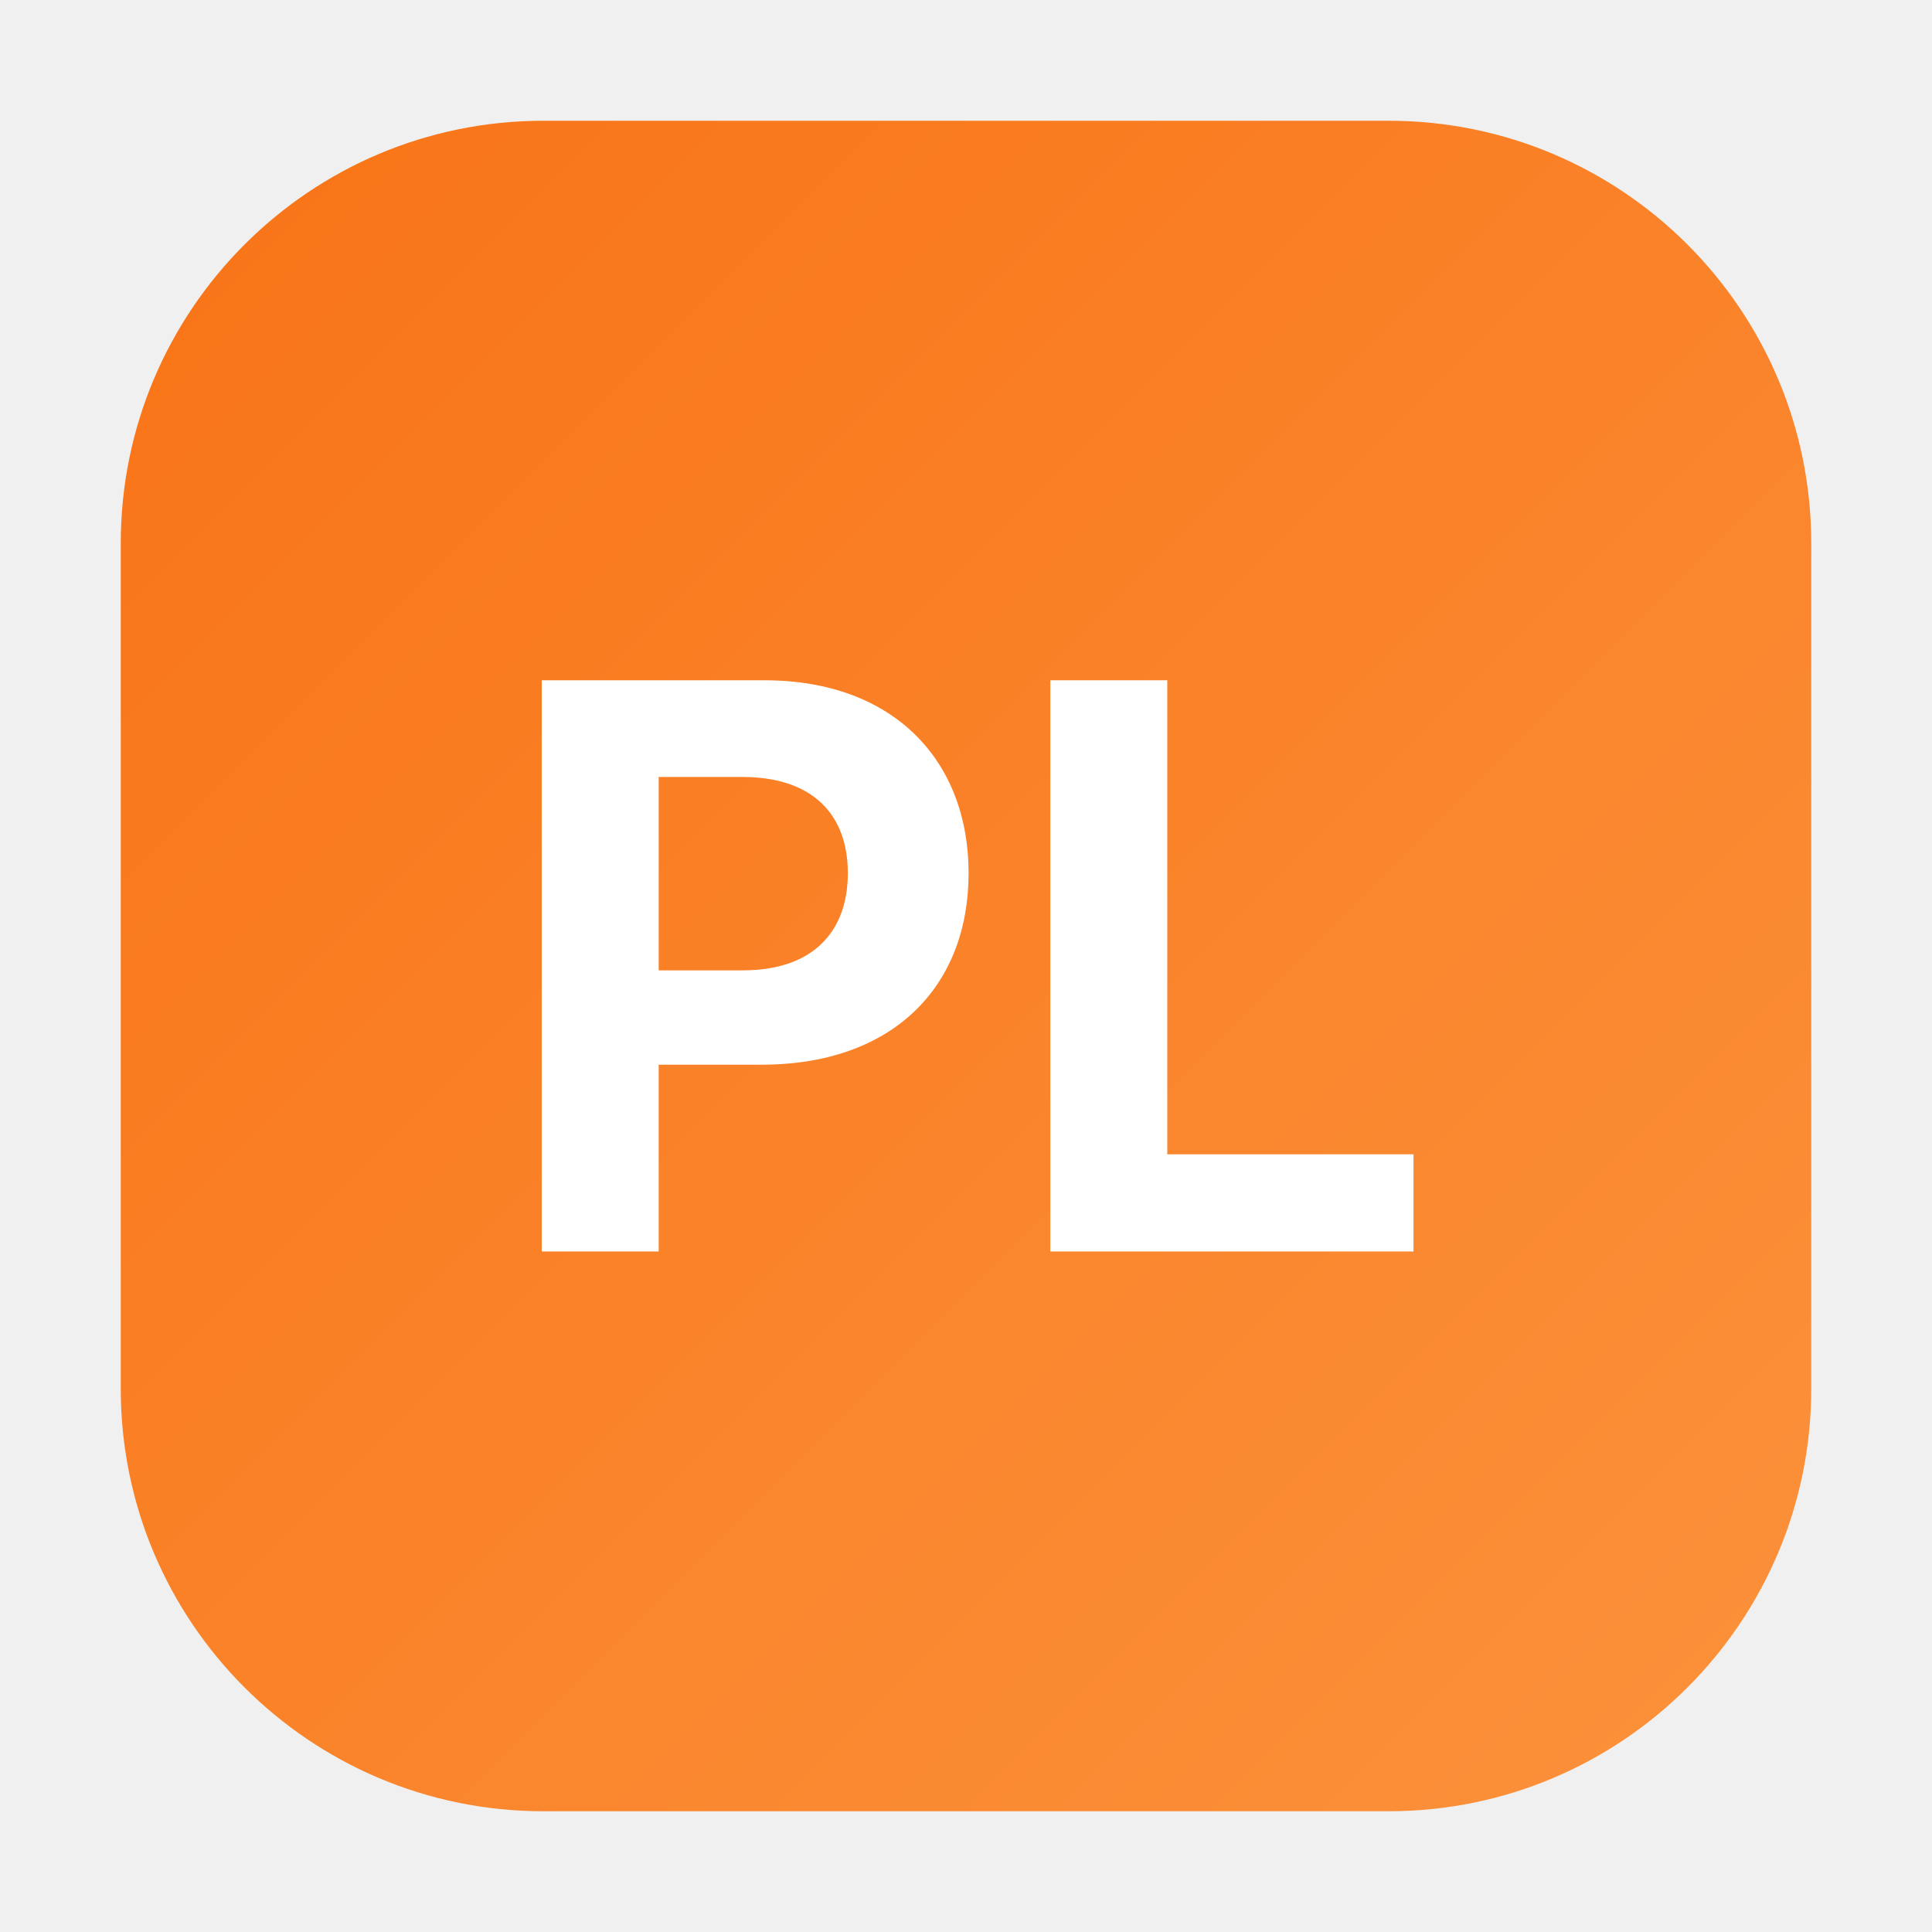
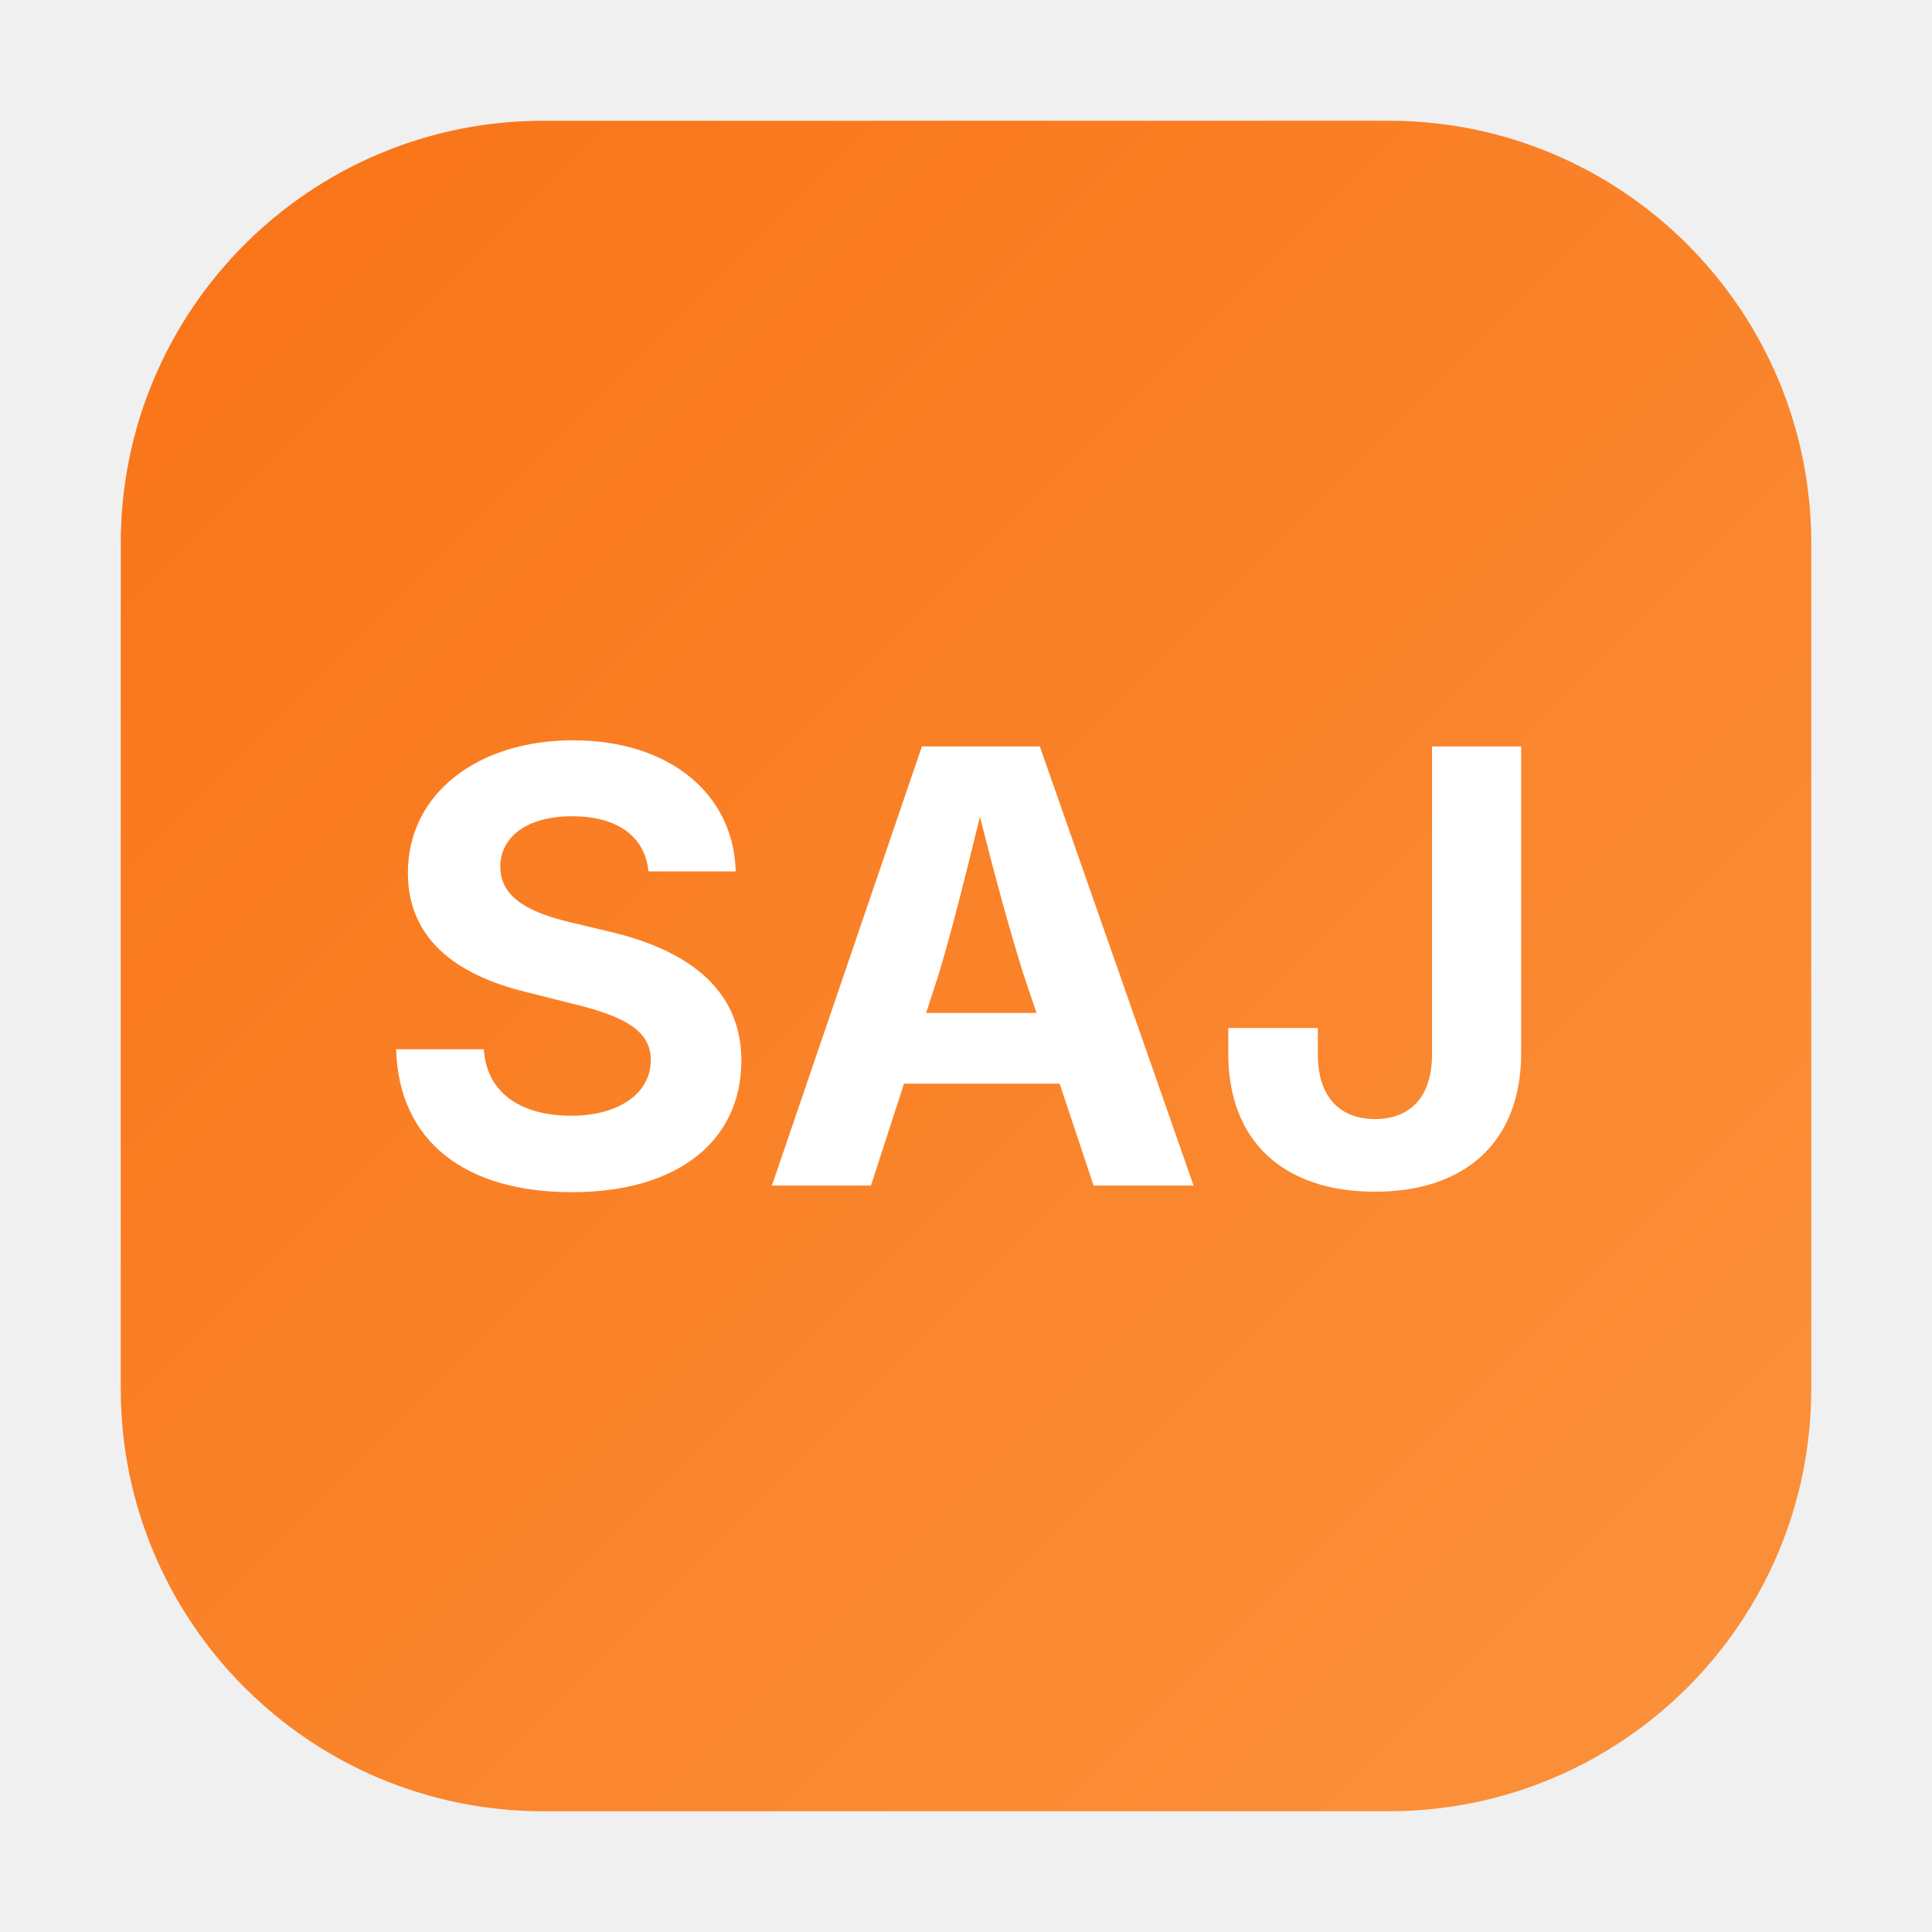
<svg xmlns="http://www.w3.org/2000/svg" viewBox="0 0 64 64">
  <defs>
    <linearGradient id="bg" x1="0" y1="0" x2="1" y2="1">
      <stop offset="0" stop-color="#f97316" />
      <stop offset="1" stop-color="#fb923c" />
    </linearGradient>
  </defs>
  <rect x="4" y="4" width="56" height="56" rx="14" fill="url(#bg)" />
-   <text x="50%" y="50%" text-anchor="middle" dominant-baseline="central" font-family="system-ui, -apple-system, BlinkMacSystemFont, 'Segoe UI', sans-serif" font-weight="700" font-size="26" fill="#ffffff">
-     PL
+   <text x="50%" y="50%" text-anchor="middle" dominant-baseline="central" font-family="system-ui, -apple-system, BlinkMacSystemFont, 'Segoe UI', sans-serif" font-weight="700" font-size="20" fill="#ffffff">
+     SAJ
  </text>
</svg>
